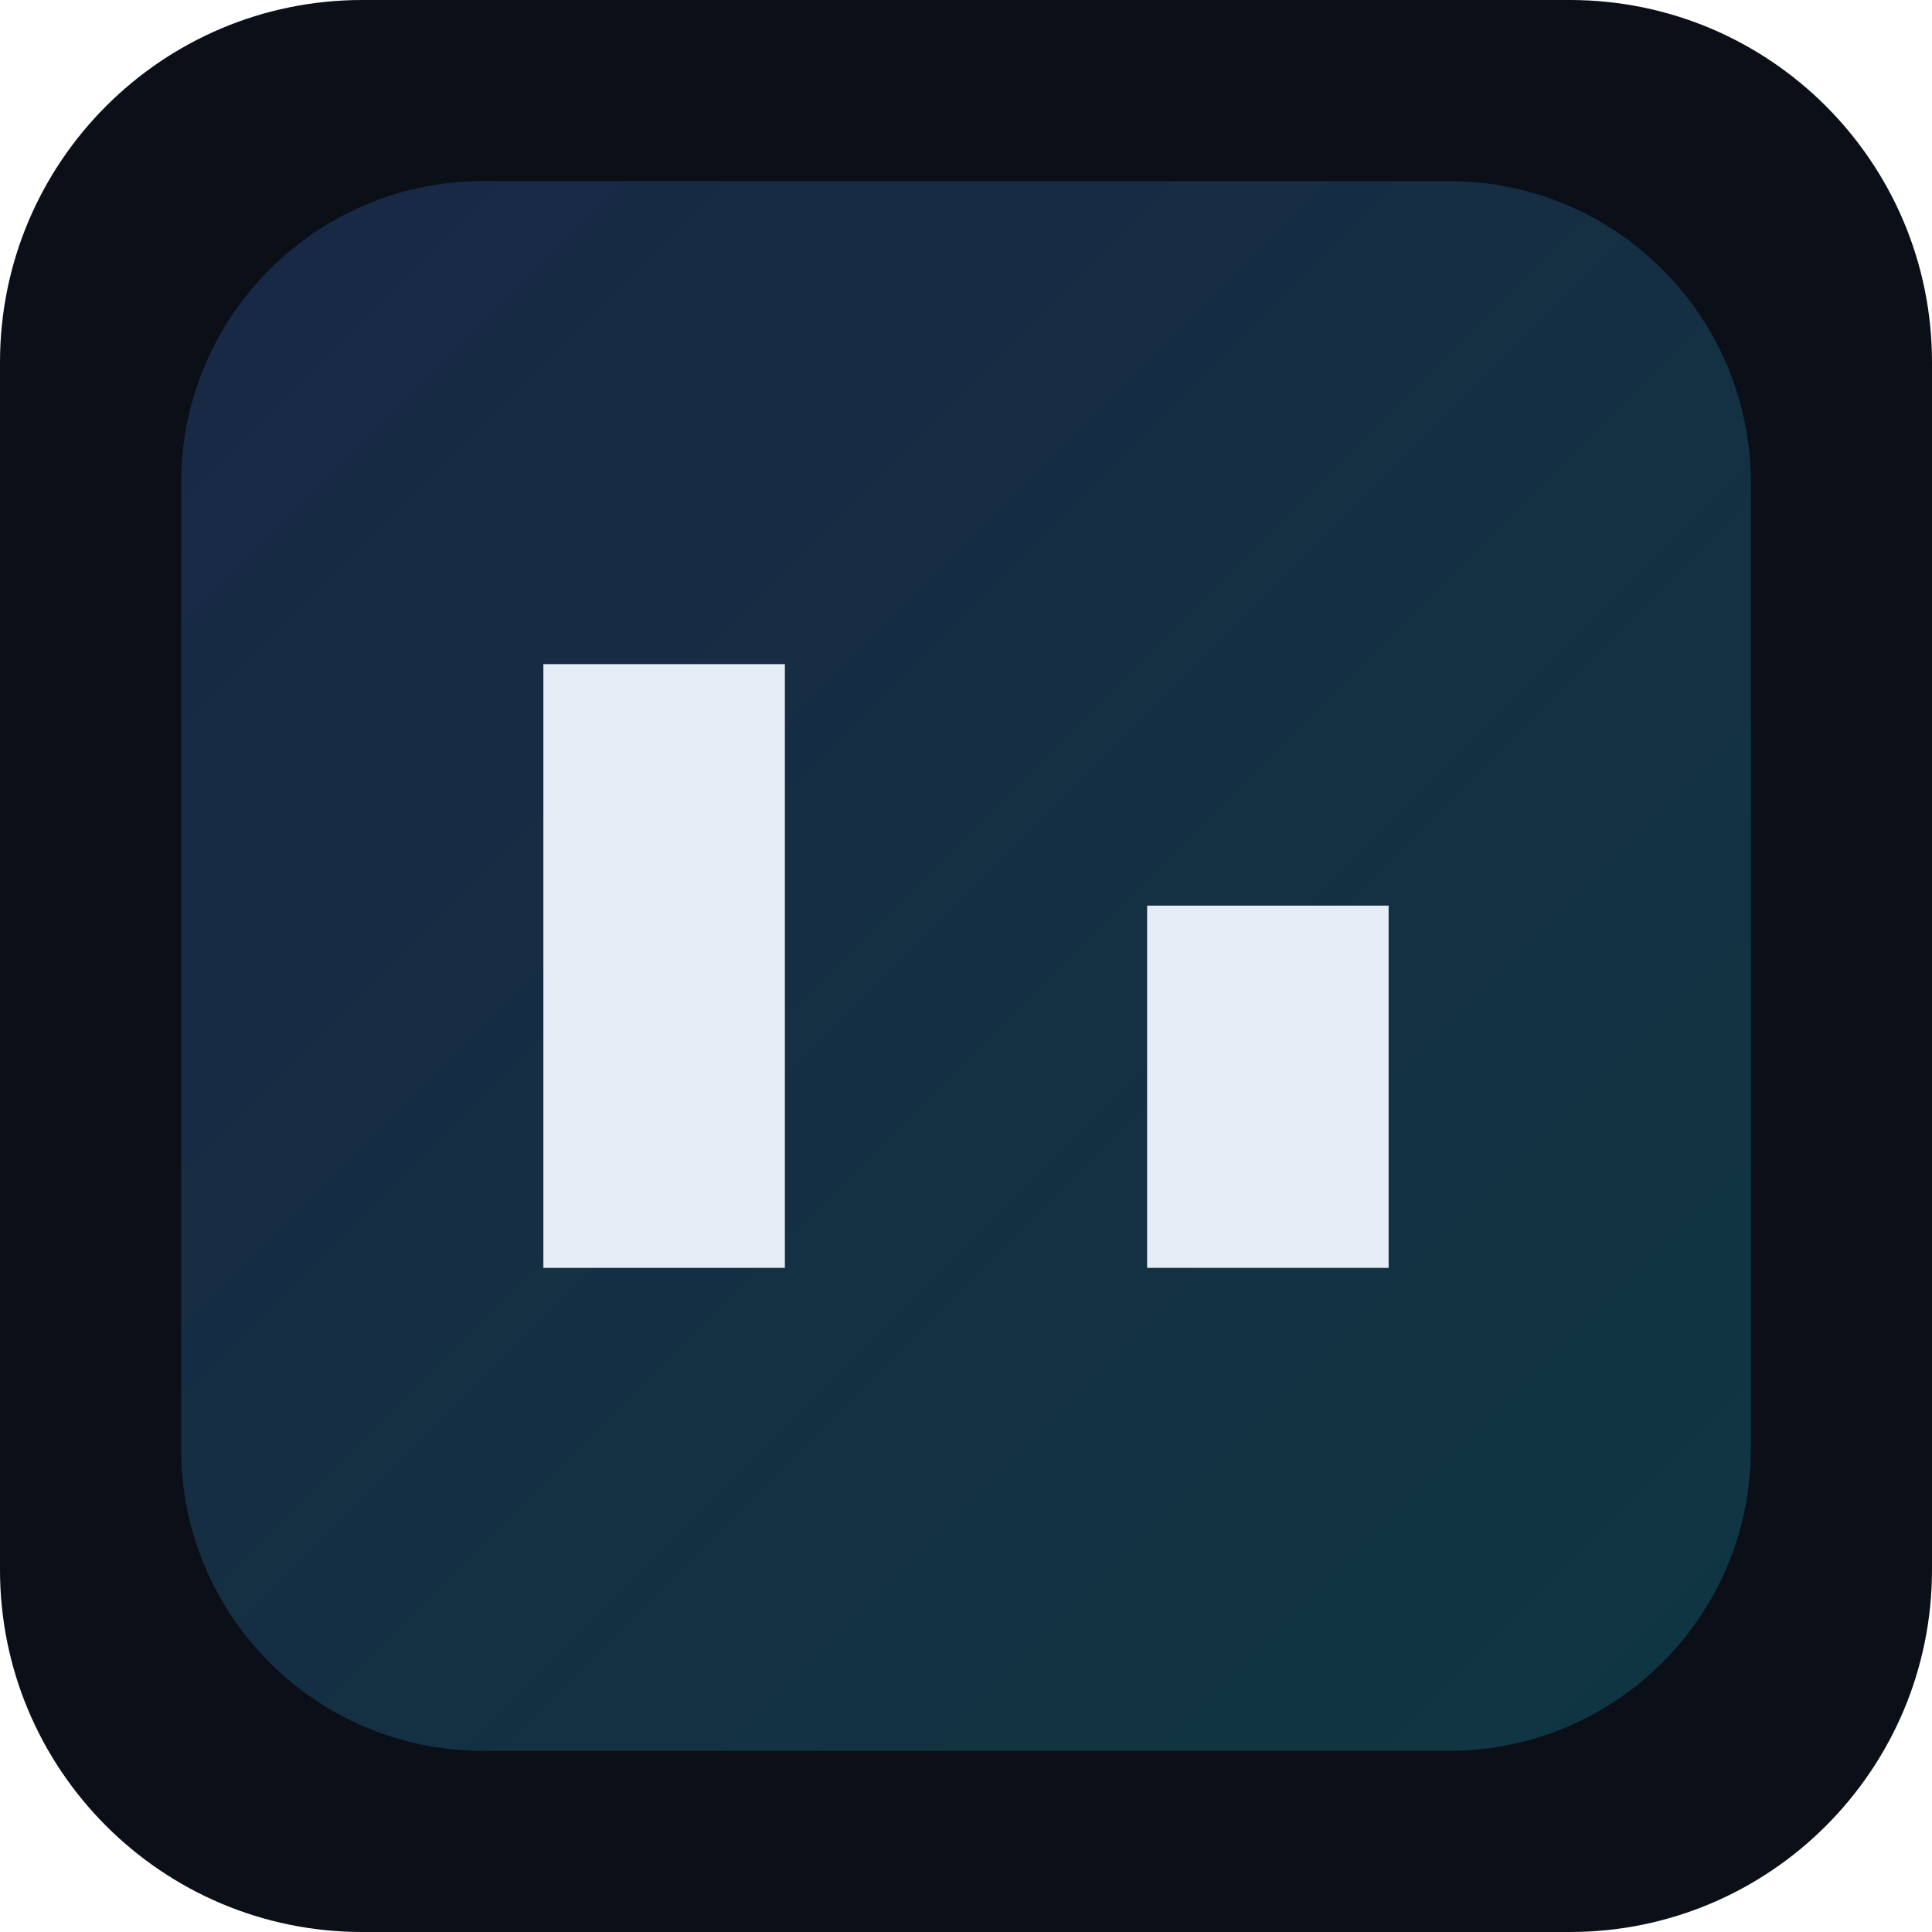
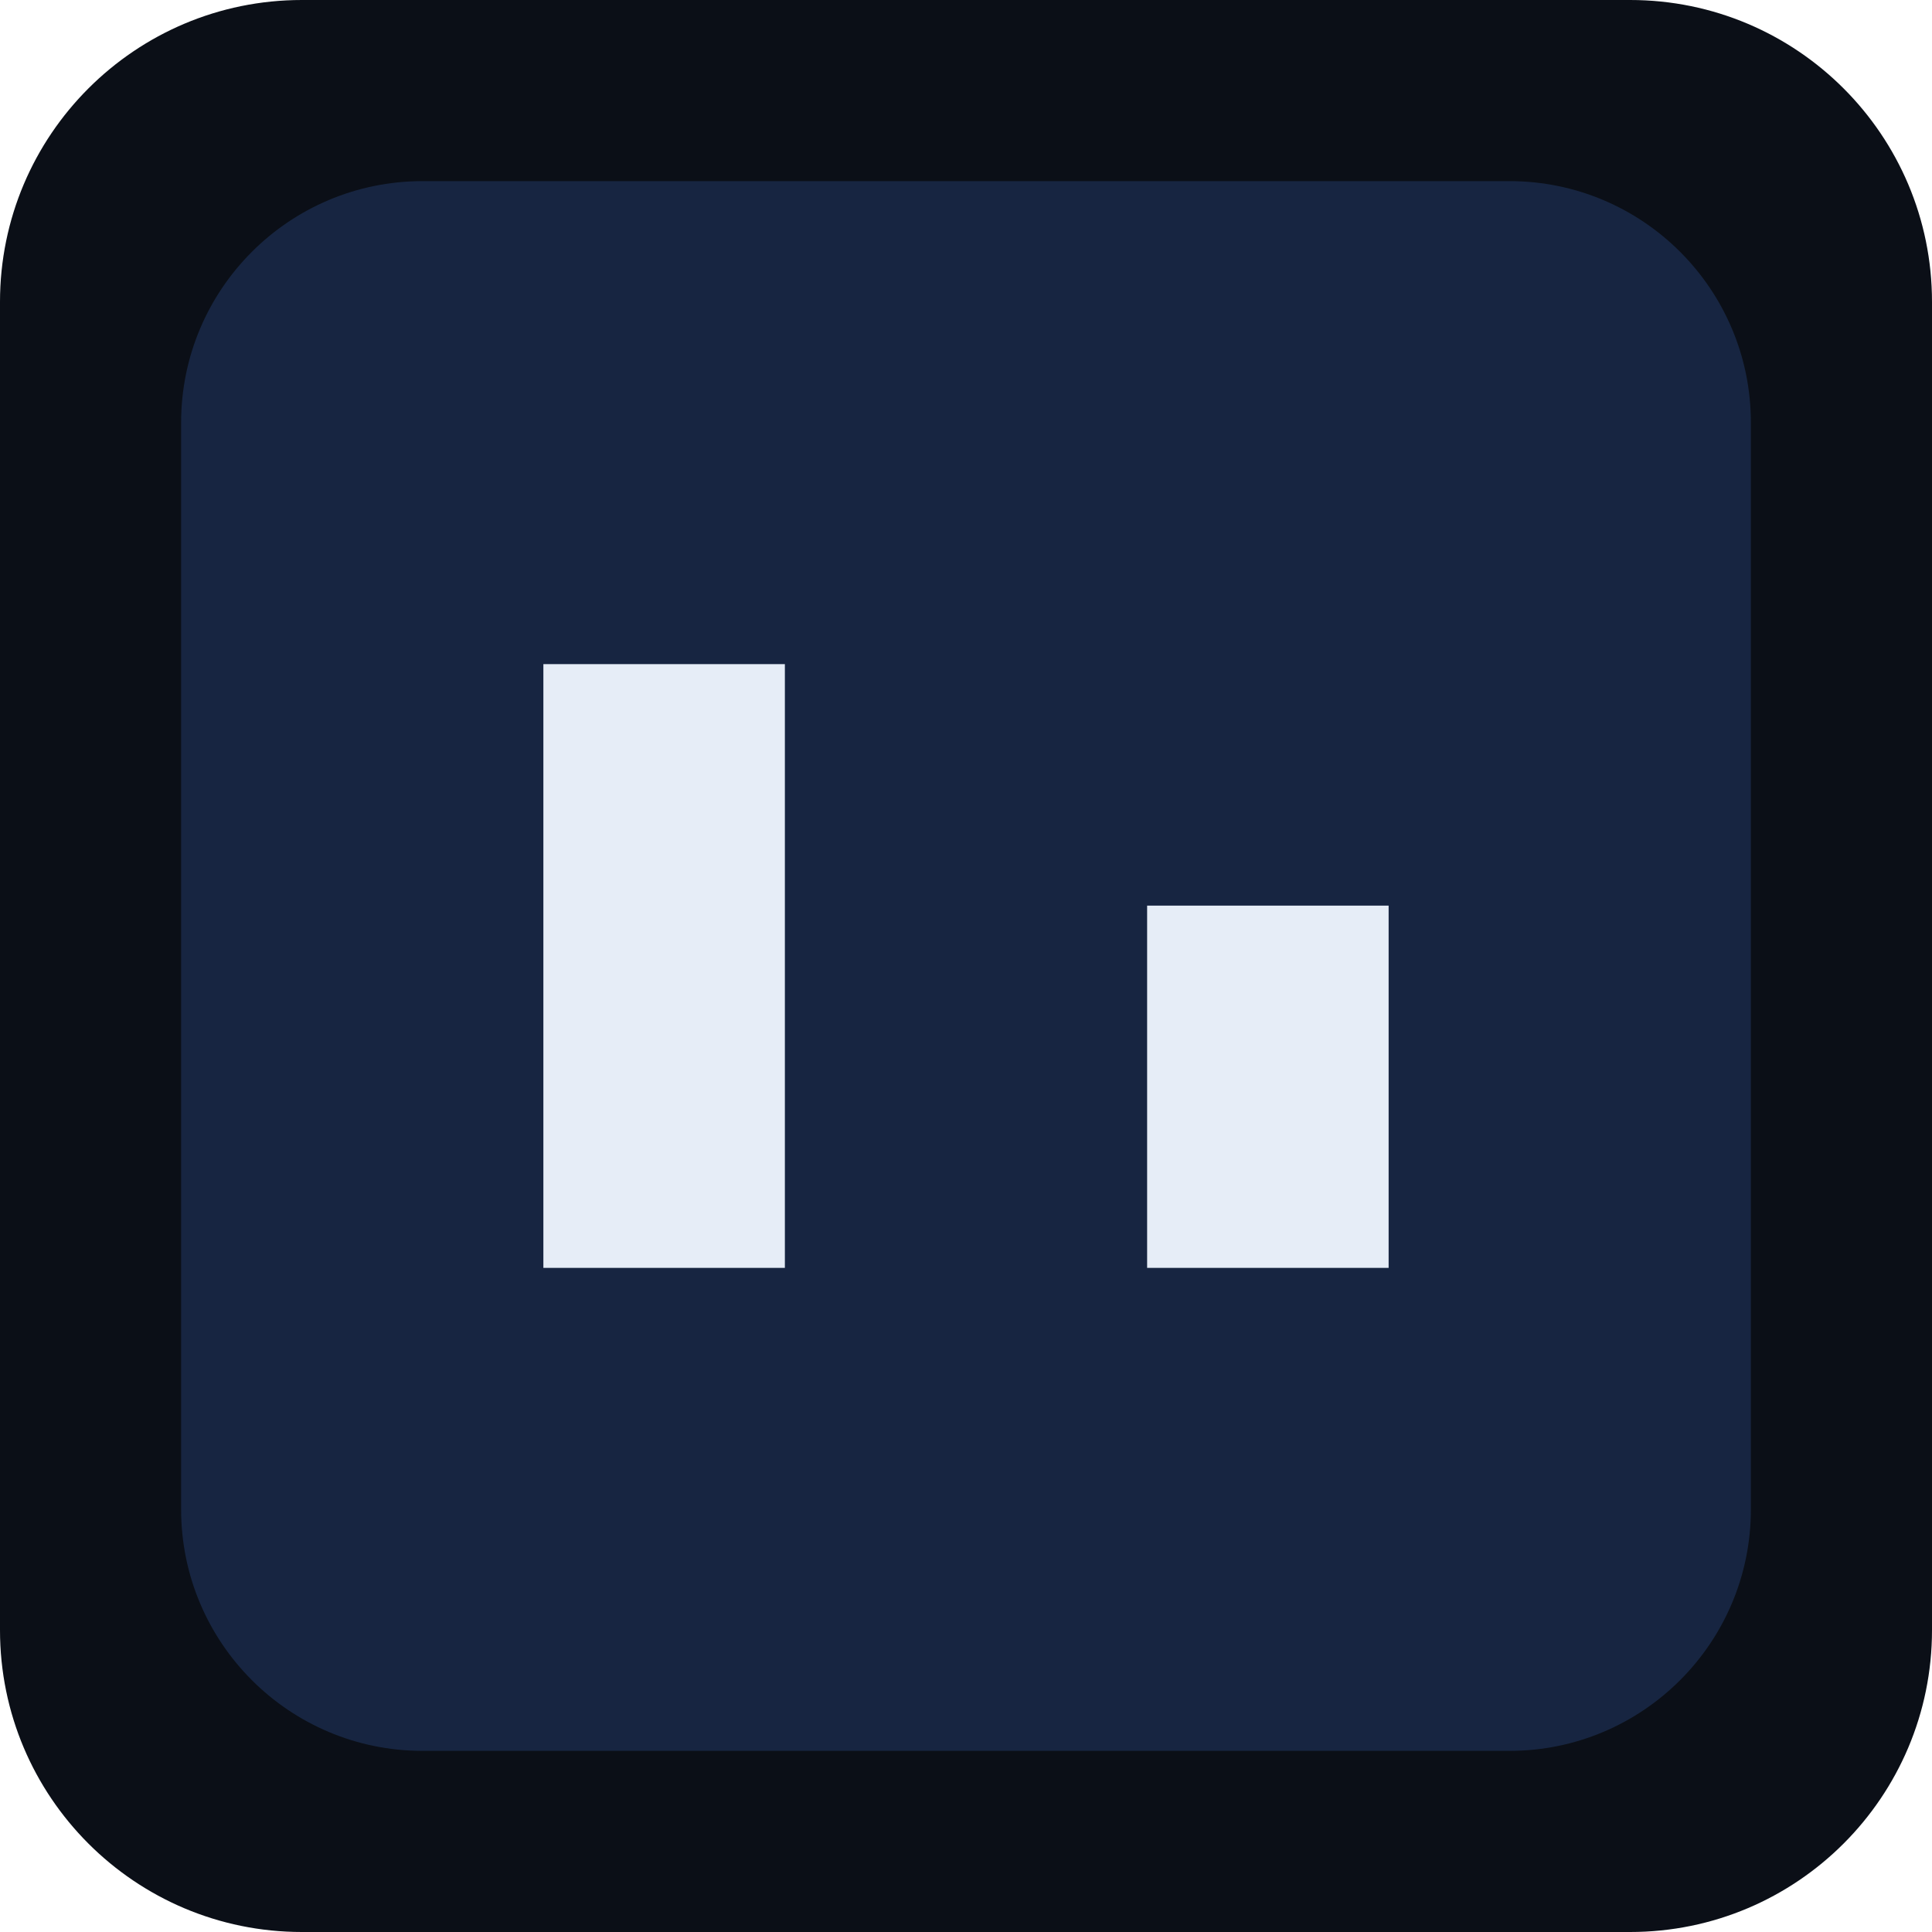
<svg xmlns="http://www.w3.org/2000/svg" viewBox="0 0 64 64">
-   <defs>
-     <linearGradient id="g" x1="0" y1="0" x2="1" y2="1">
-       <stop offset="0%" stop-color="#4f8cff" />
-       <stop offset="100%" stop-color="#22d3ee" />
-     </linearGradient>
-   </defs>
-   <rect width="64" height="64" rx="12" fill="#0b0f17" />
-   <rect x="6" y="6" width="52" height="52" rx="10" fill="url(#g)" opacity="0.2" />
+   <rect width="64" height="64" rx="10" fill="#0b0f17" />
+   <rect x="6" y="6" width="52" height="52" rx="8" fill="#4f8cff" opacity="0.18" />
  <path d="M18 42h8V22h-8v20zm20 0h8V30h-8v12z" fill="#e6edf7" />
</svg>
